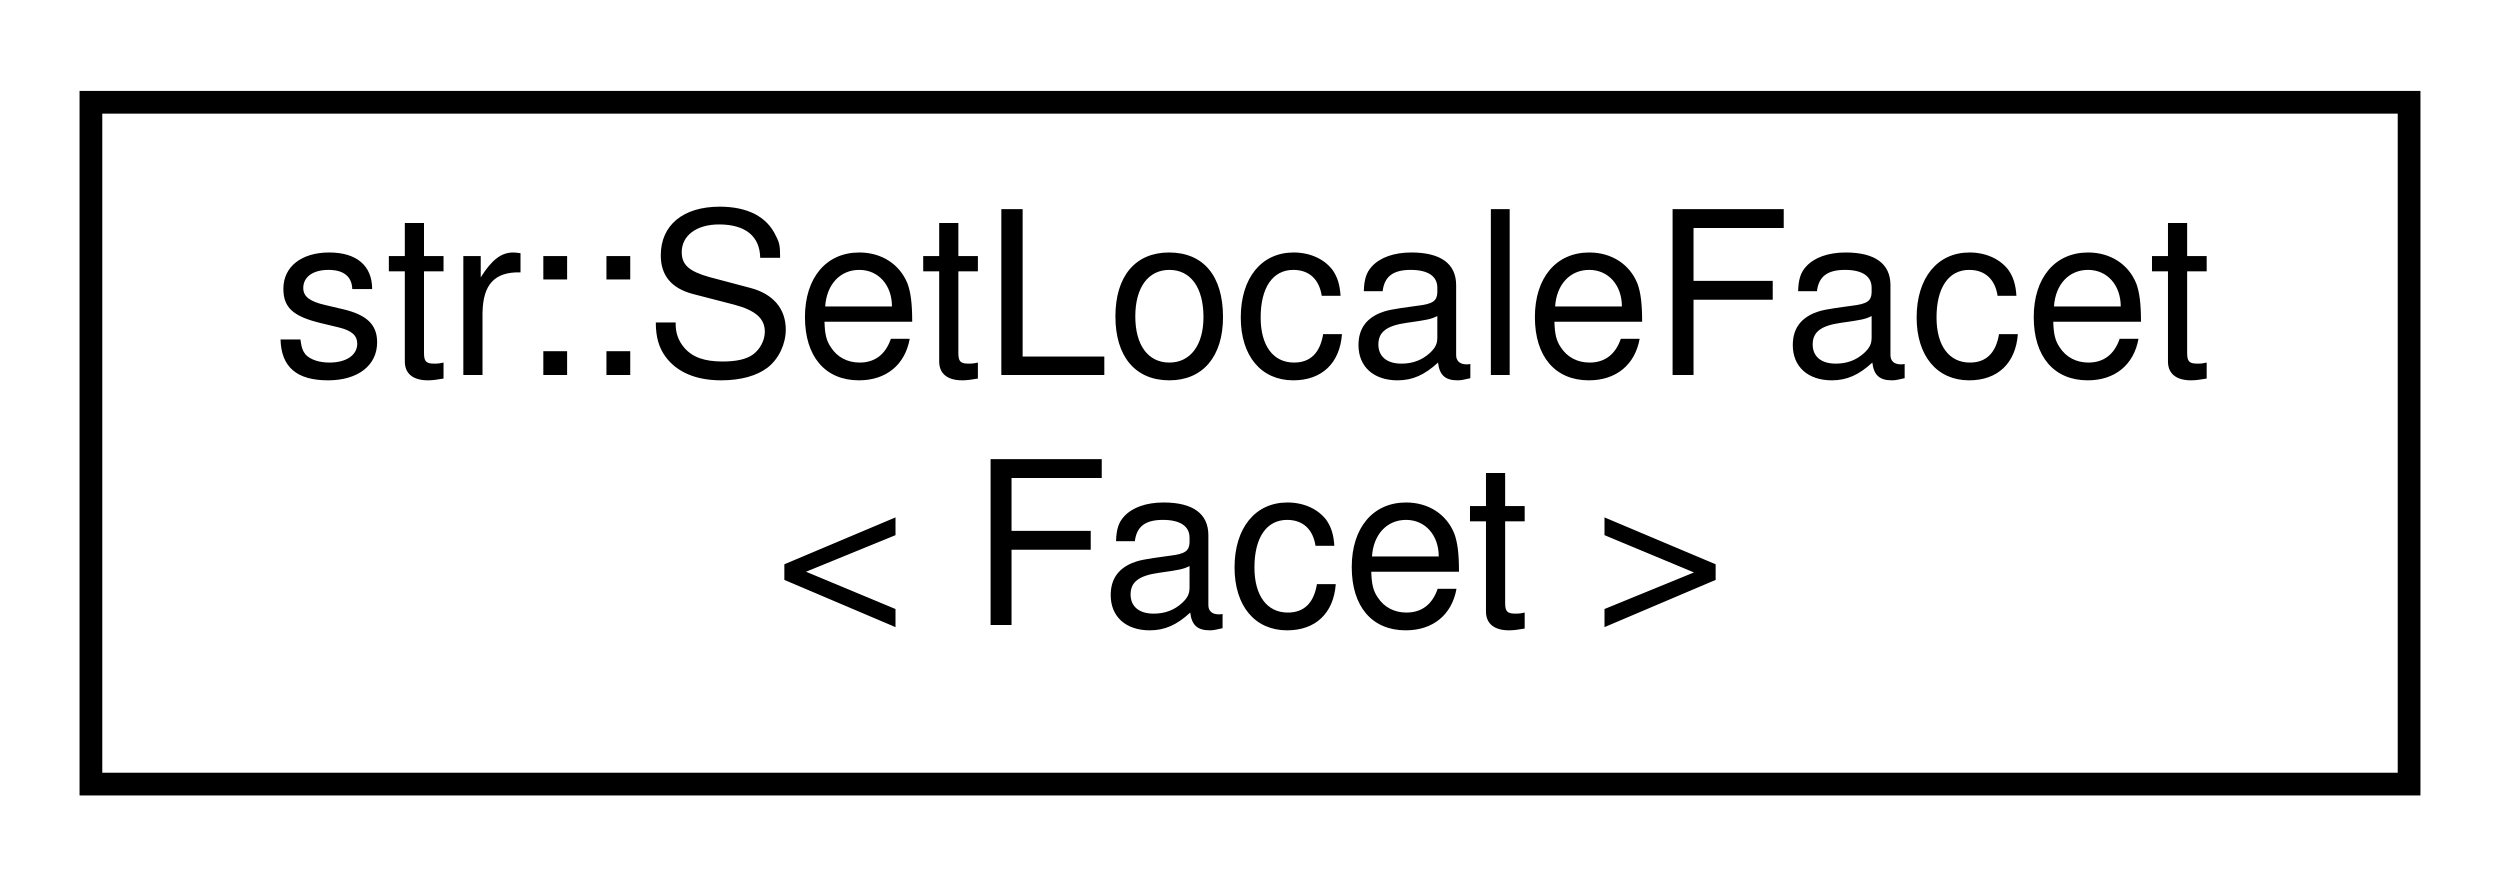
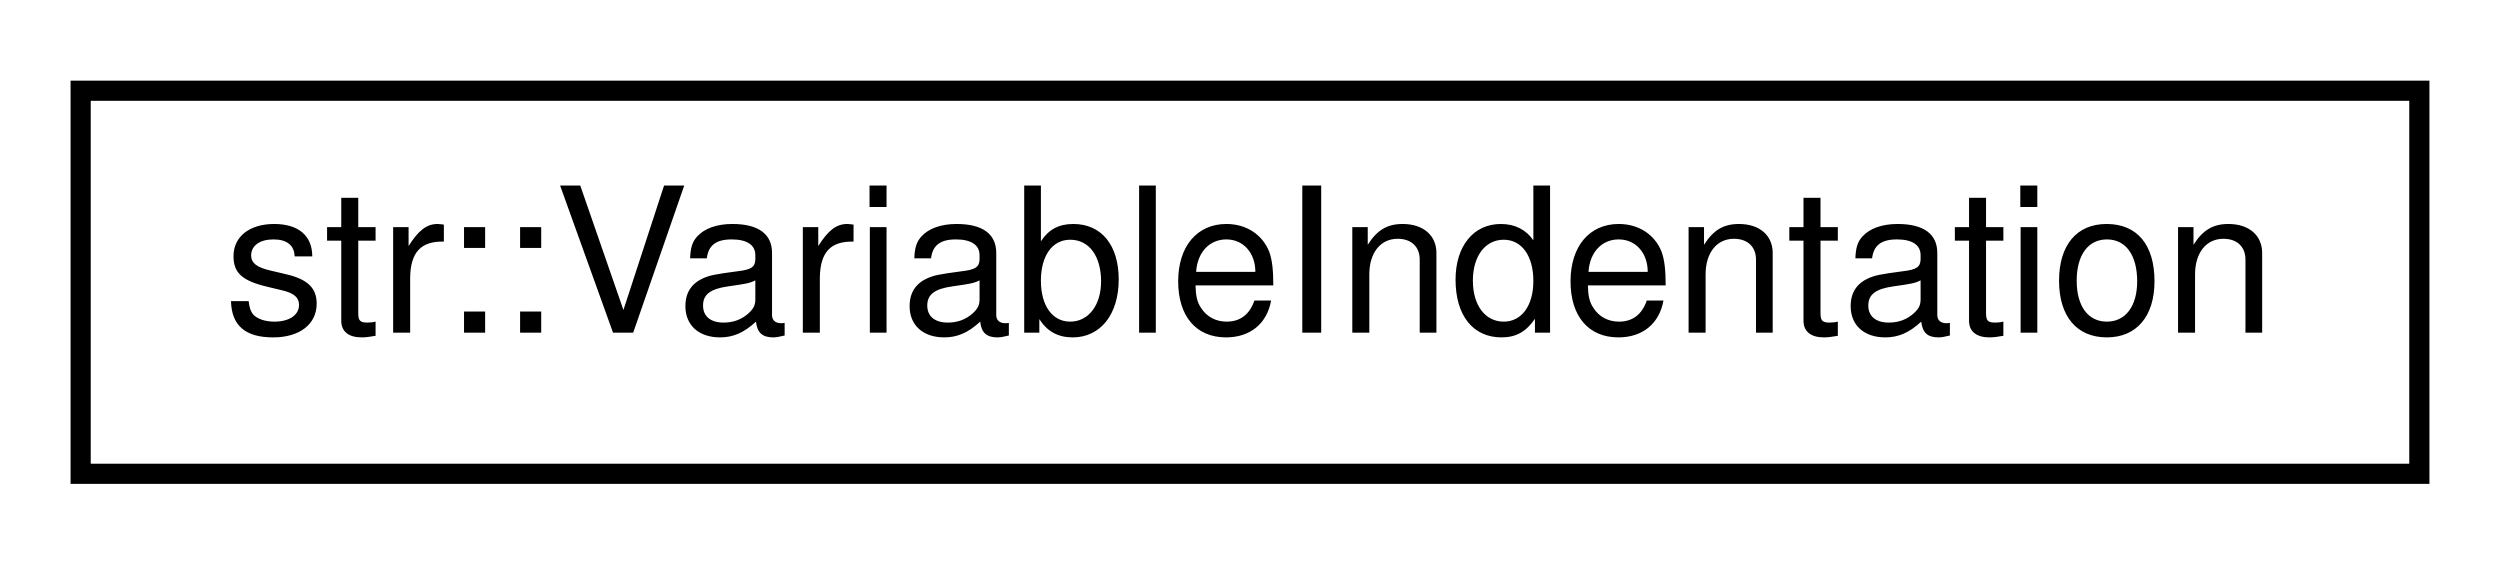
- <svg xmlns="http://www.w3.org/2000/svg" xmlns:xlink="http://www.w3.org/1999/xlink" width="110pt" height="39pt" viewBox="0.00 0.00 110.00 39.00">
-   <g id="graph0" class="graph" transform="scale(1 1) rotate(0) translate(4 35)">
+ <svg xmlns="http://www.w3.org/2000/svg" xmlns:xlink="http://www.w3.org/1999/xlink" width="124pt" height="28pt" viewBox="0.00 0.00 124.00 28.00">
+   <g id="graph0" class="graph" transform="scale(1 1) rotate(0) translate(4 24)">
    <g id="node1" class="node">
      <g id="a_node1">
-         <a xlink:href="structstr_1_1_set_locale_facet.html" target="_top" xlink:title="Set the locale of an iostream, and set a Facet at the same time.">
-           <polygon fill="none" stroke="black" points="0,-0.5 0,-30.5 102,-30.5 102,-0.5 0,-0.5" />
-           <text text-anchor="start" x="8" y="-18.5" font-family="Helvetica,sans-Serif" font-size="10.00">str::SetLocaleFacet</text>
-           <text text-anchor="middle" x="51" y="-7.5" font-family="Helvetica,sans-Serif" font-size="10.00">&lt; Facet &gt;</text>
+         <a xlink:href="structstr_1_1_variable_indentation.html" target="_top" xlink:title="Uses the std::setw() function to create a variable amount of indentation in an output stream.">
+           <polygon fill="none" stroke="black" points="0,-0.5 0,-19.5 116,-19.5 116,-0.5 0,-0.5" />
+           <text text-anchor="middle" x="58" y="-7.5" font-family="Helvetica,sans-Serif" font-size="10.00">str::VariableIndentation</text>
        </a>
      </g>
    </g>
  </g>
</svg>
